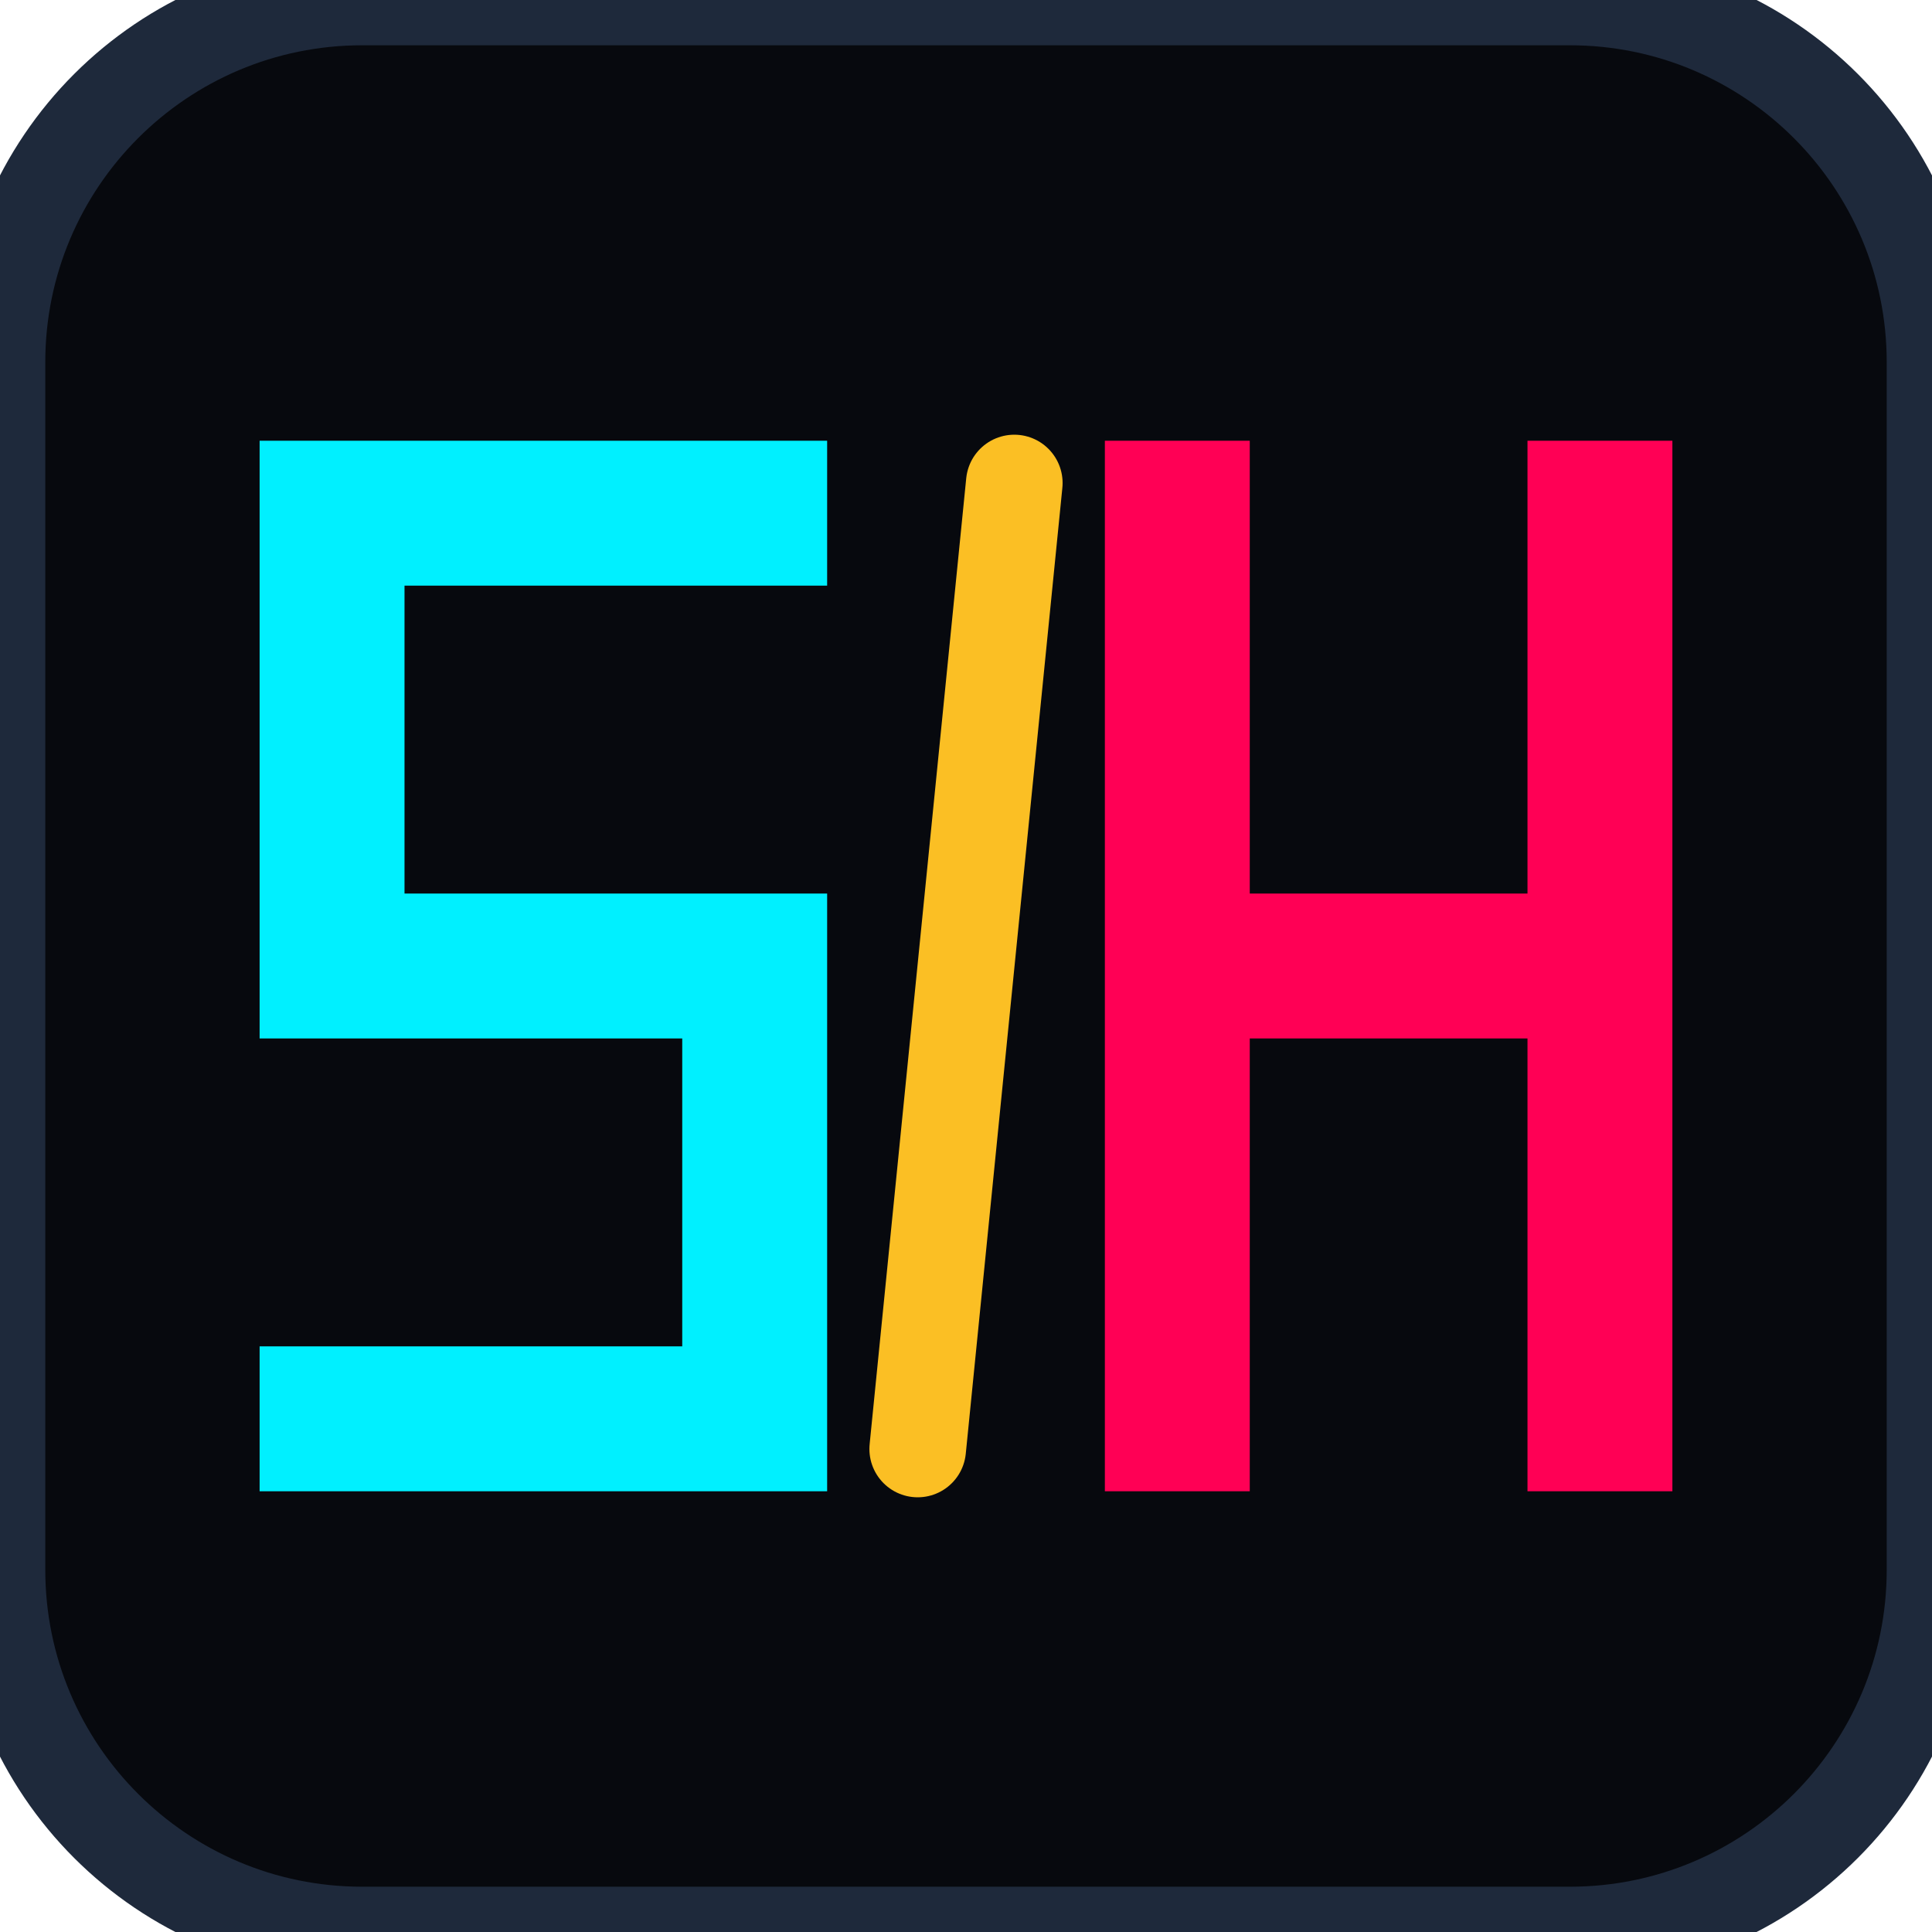
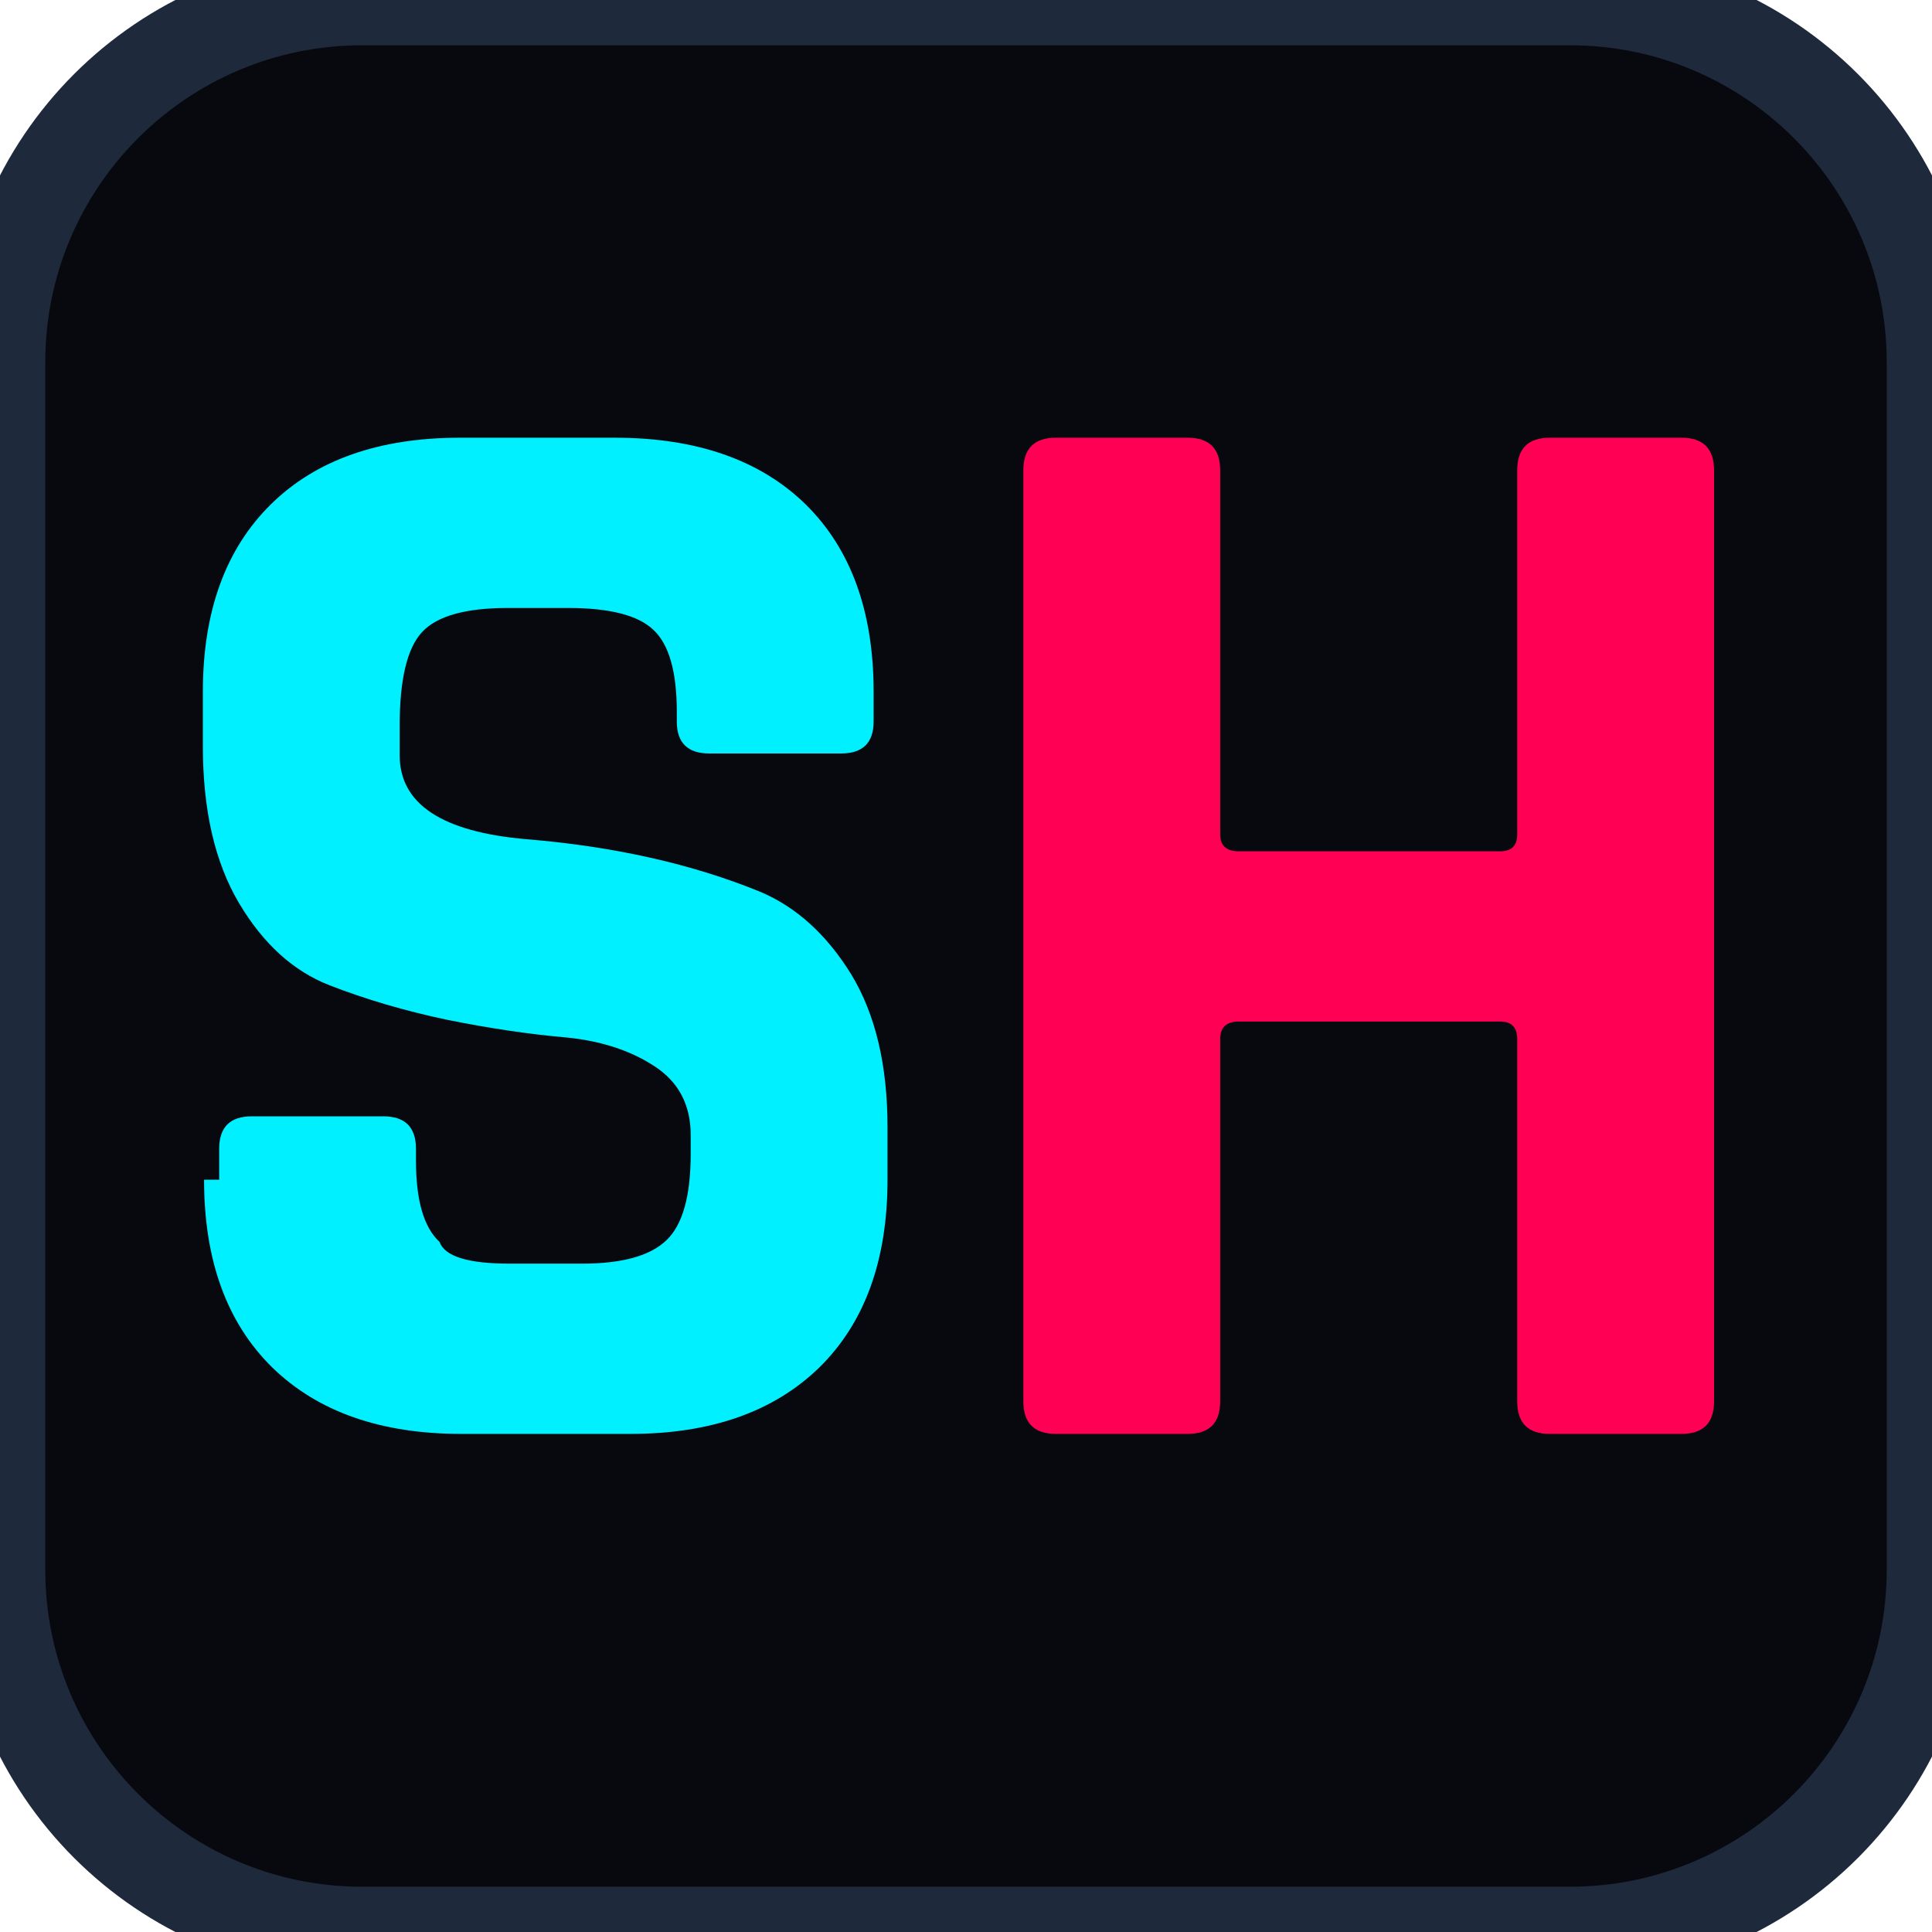
<svg xmlns="http://www.w3.org/2000/svg" viewBox="0 0 32 32">
  <rect width="32" height="32" rx="6" fill="#07090e" stroke="#1e293b" stroke-width="1.5" />
-   <path d="M12.5 8.5 H5.5 V16 H12.5 V23.5 H5.5" fill="none" stroke="#00f0ff" stroke-width="2.4" stroke-linecap="square" stroke-linejoin="miter" />
-   <line x1="16.8" y1="8" x2="15.2" y2="24" stroke="#fbbf24" stroke-width="1.6" stroke-linecap="round" />
-   <path d="M19.5 8.5 V23.5 M19.5 16 H26.5 M26.5 8.5 V23.5" fill="none" stroke="#ff0055" stroke-width="2.4" stroke-linecap="square" stroke-linejoin="miter" />
+   <path d="M3.63 19.54L3.63 19.03Q3.63 18.49 4.17 18.49L6.35 18.49Q6.89 18.49 6.89 19.03L6.89 19.23Q6.89 20.21 7.28 20.57Q7.41 20.93 8.44 20.93L9.64 20.93Q10.64 20.93 11.04 20.54Q11.44 20.16 11.44 19.11L11.44 18.80Q11.44 18.05 10.84 17.66Q10.23 17.26 9.34 17.18Q8.44 17.10 7.40 16.89Q6.36 16.67 5.46 16.32Q4.56 15.97 3.96 14.96Q3.36 13.95 3.36 12.36L3.36 11.46Q3.36 9.46 4.49 8.35Q5.61 7.25 7.62 7.25L10.18 7.25Q12.21 7.25 13.34 8.35Q14.47 9.46 14.47 11.46L14.47 11.95Q14.47 12.48 13.93 12.48L11.75 12.48Q11.21 12.48 11.21 11.95L11.21 11.79Q11.21 10.79 10.82 10.43Q10.44 10.07 9.41 10.07L8.41 10.07Q7.36 10.07 6.99 10.47Q6.62 10.87 6.62 12.02L6.62 12.51Q6.62 13.72 8.72 13.90Q10.90 14.08 12.59 14.77Q13.49 15.15 14.10 16.14Q14.70 17.13 14.70 18.67L14.70 19.54Q14.70 21.54 13.57 22.65Q12.44 23.75 10.44 23.75L7.64 23.75Q5.64 23.75 4.51 22.65Q3.38 21.54 3.38 19.54" fill="#00f0ff" />
+   <path d="M19.67 23.75L17.49 23.75Q16.95 23.75 16.95 23.21L16.95 7.79Q16.95 7.25 17.49 7.25L19.67 7.25Q20.21 7.25 20.21 7.79L20.21 13.82Q20.21 14.10 20.52 14.10L24.85 14.10Q25.13 14.10 25.13 13.82L25.13 7.79Q25.13 7.25 25.67 7.25L27.85 7.25Q28.39 7.25 28.39 7.79L28.39 23.21Q28.39 23.75 27.85 23.75L25.67 23.75Q25.13 23.75 25.13 23.21L25.13 17.21Q25.13 16.92 24.85 16.92L20.52 16.92Q20.21 16.92 20.21 17.21L20.21 23.21Q20.21 23.75 19.67 23.75" fill="#ff0055" />
</svg>
